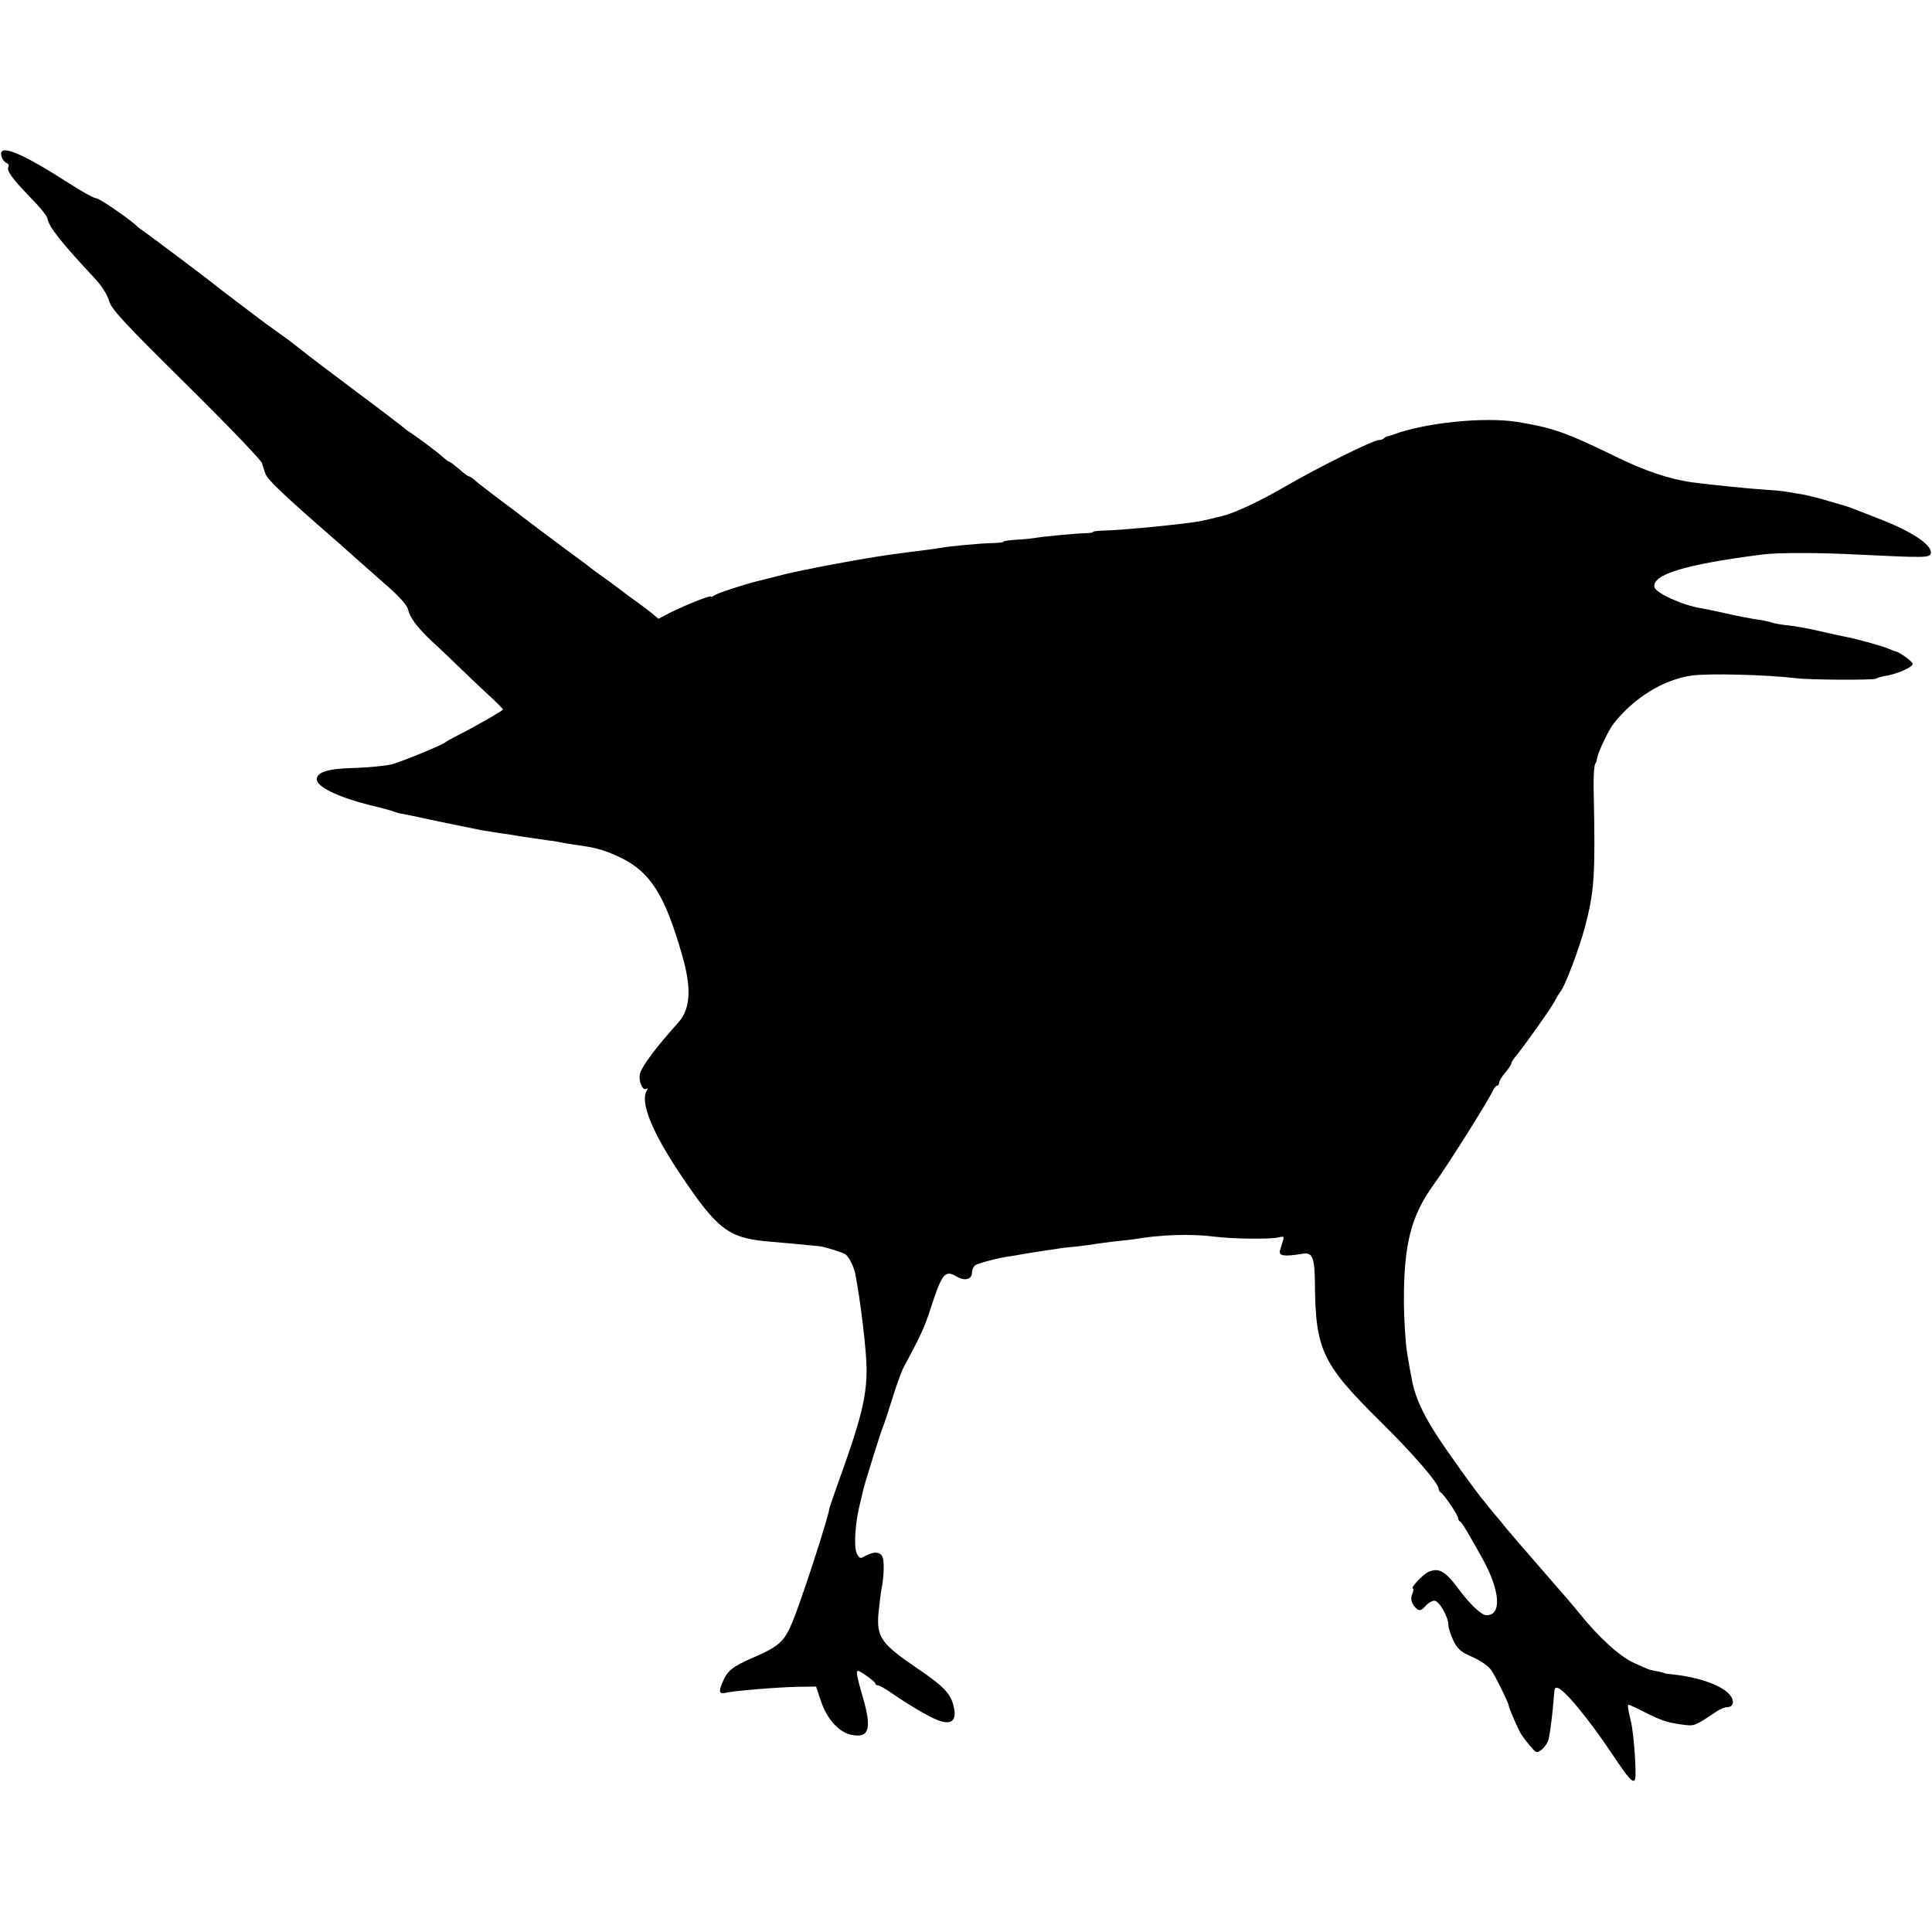
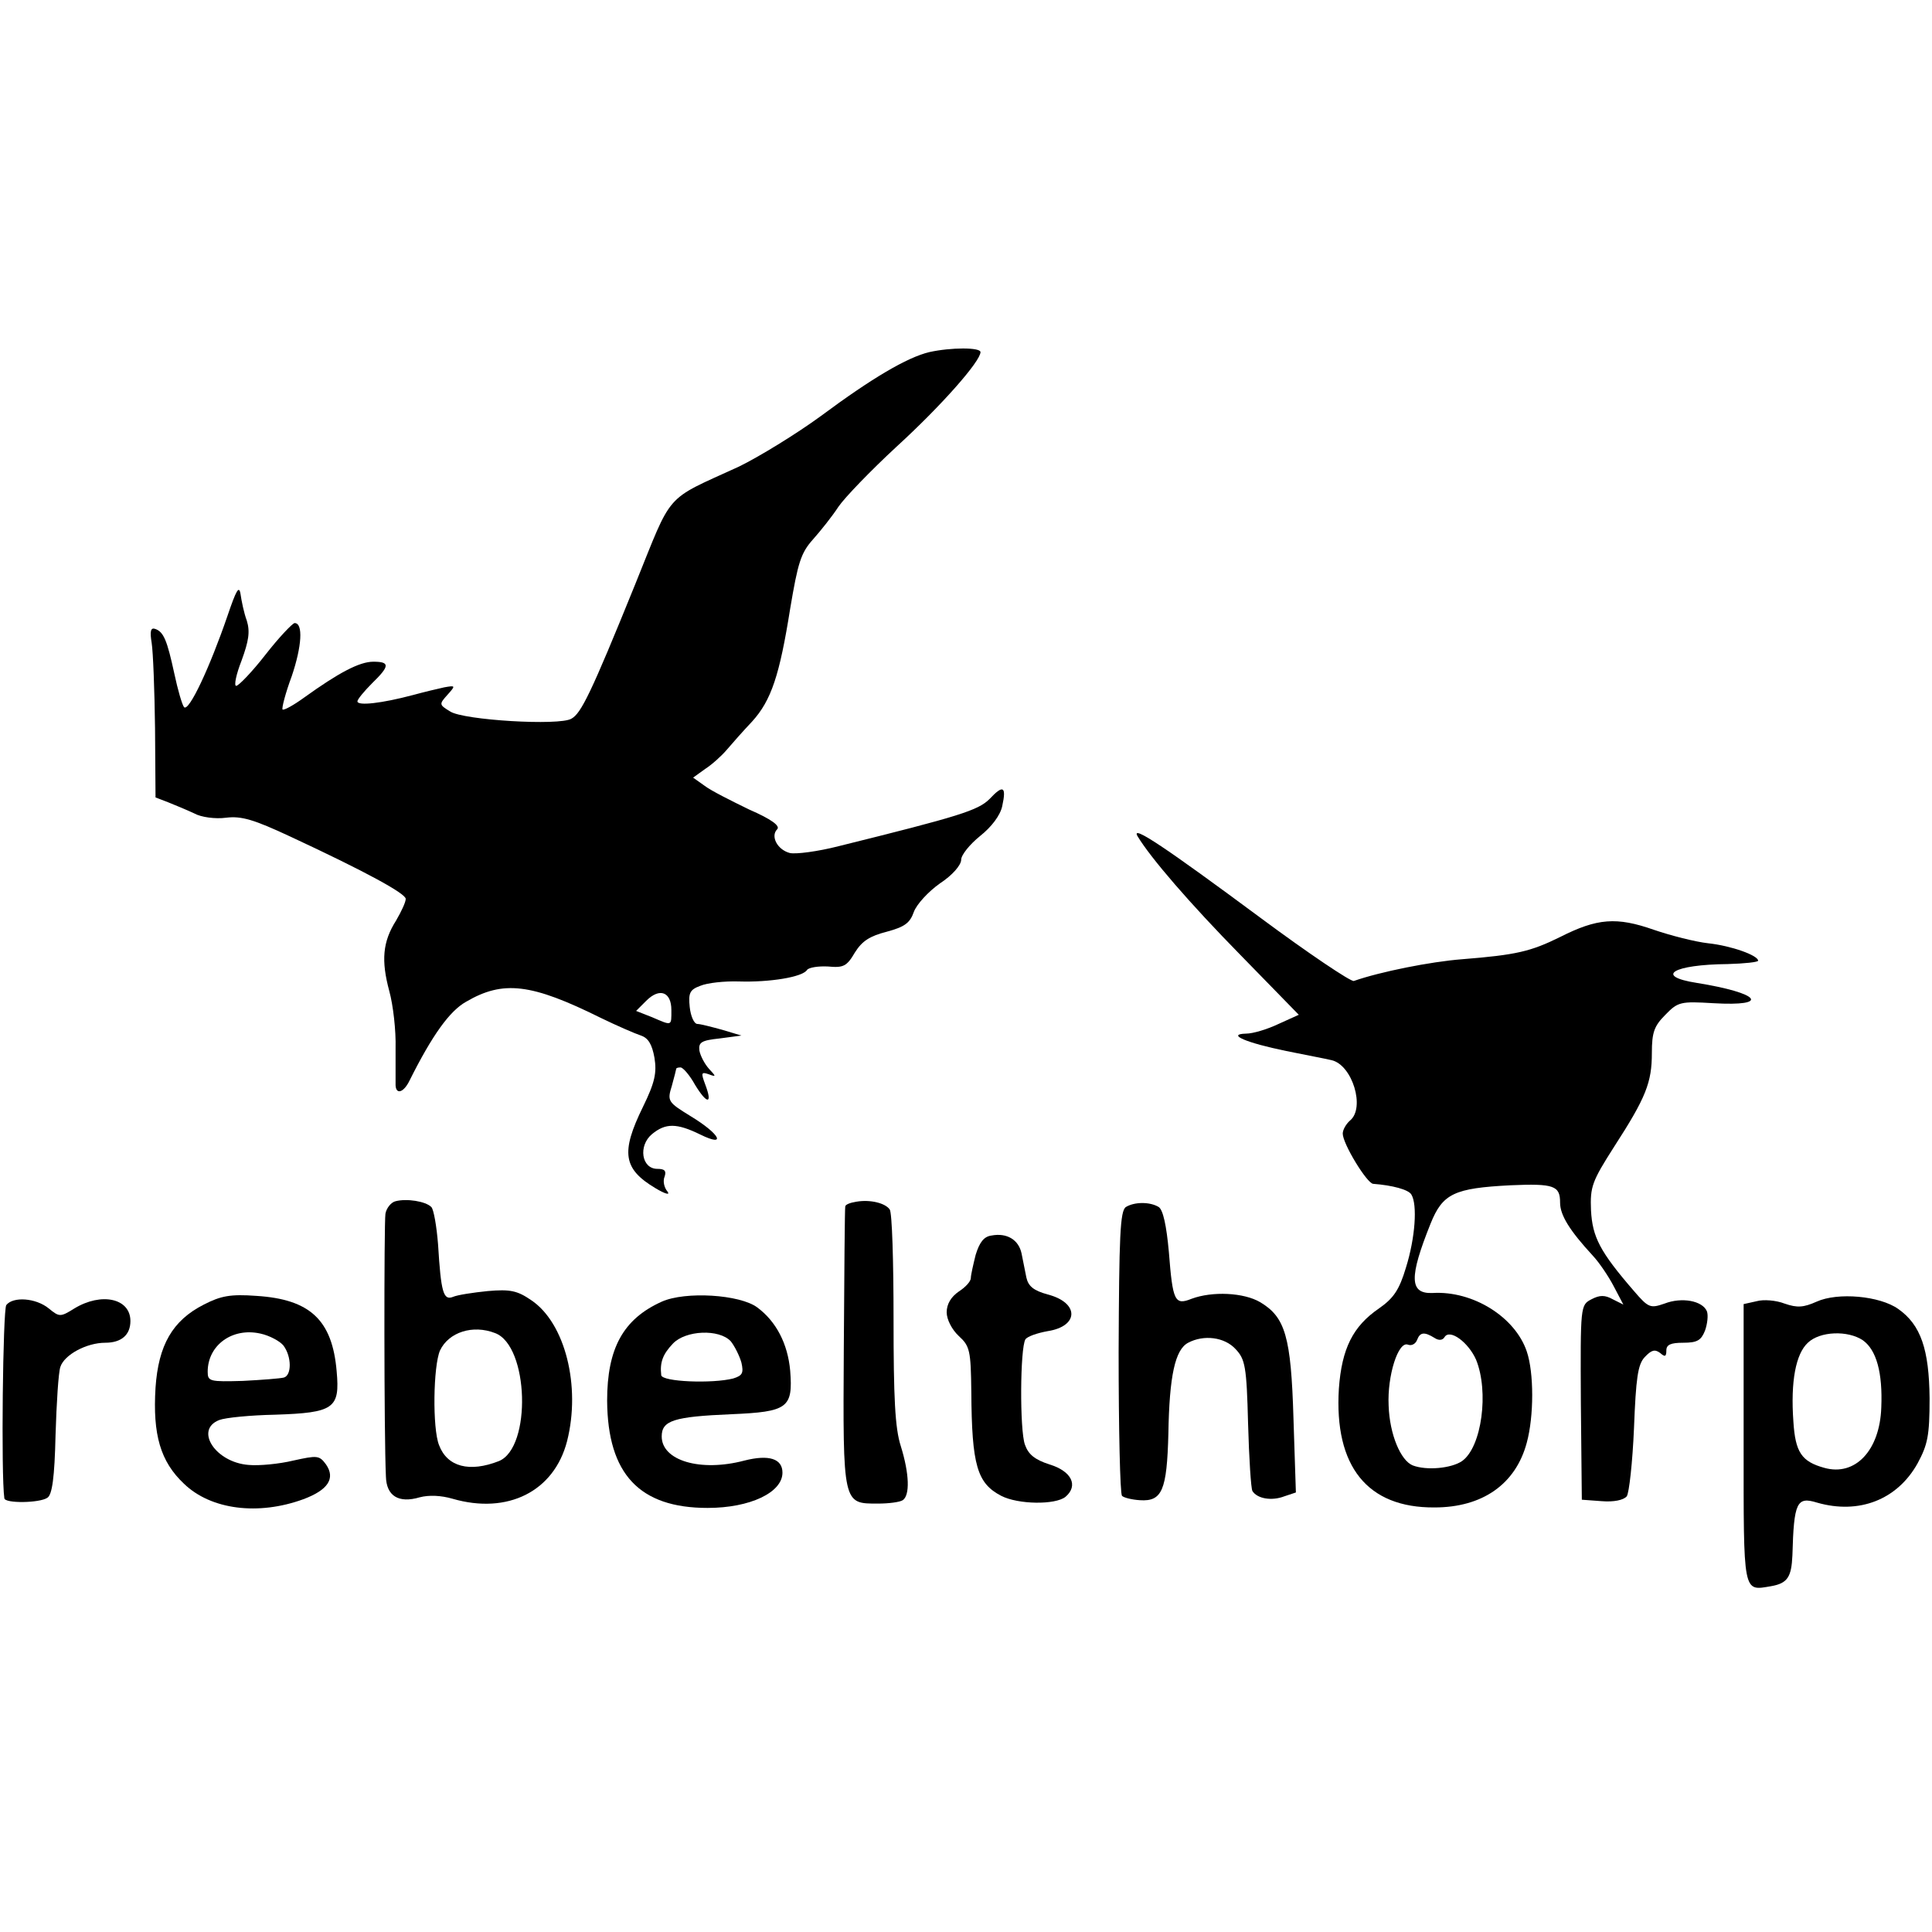
- <svg xmlns="http://www.w3.org/2000/svg" version="1" width="1065.333" height="1065.333" viewBox="0 0 799 799">
-   <path d="M.8 62.6c-1 .9.3 4.2 1.9 4.8.8.3 1.1 1.1.8 1.6-.9 1.5 1.4 4.7 9 12.6 3.7 3.7 6.9 7.6 7.1 8.7.7 3.7 5.4 9.6 20.2 25.5 2.4 2.6 4.7 6.4 5.3 8.6.9 3.4 5.9 8.8 32 34.6 17 16.8 31.1 31.5 31.3 32.6.2 1 .9 3 1.4 4.4 1 2.5 7.4 8.6 26.2 25 3.5 3 7.3 6.4 8.5 7.5 4.4 3.9 9.1 8.1 16.3 14.4 4.2 3.7 7.5 7.4 7.9 9 .9 3.7 3.6 7.3 10 13.4 3.1 2.8 8.2 7.7 11.3 10.7 3.1 3 8.4 8.1 11.8 11.2 3.4 3.1 6.2 5.9 6.2 6.2 0 .5-11.5 7.1-18.5 10.6-2.7 1.4-5.2 2.8-5.5 3.1-.9.9-17.3 7.7-22 9-2.5.6-9.4 1.3-15.3 1.5-10.9.2-15.7 1.7-15.7 4.7 0 3.1 8.7 7.3 22 10.7 4.7 1.1 9.2 2.3 10 2.7.8.3 2.2.7 3 .8.8.1 6.2 1.2 12 2.5 5.8 1.2 11.4 2.4 12.5 2.6 1.1.2 3.1.6 4.5.9 3.8.8 6 1.2 12 2.1 3 .4 5.7.8 6 .9.8.2 11.3 1.7 14 2.1 1.4.1 3.6.5 5 .8 1.4.3 4.1.7 6 1 8.5 1.1 12.1 2.2 18.5 5.2 12.5 6 18.5 15.6 25.6 40.4 4 13.9 3.5 22.3-1.7 28-8.8 9.8-14.7 17.6-15.7 20.9-.8 2.9 1 7.4 2.6 6.4.6-.4.7-.1.2.7-2.9 4.6 2 16.8 13.5 34.1 15.8 23.6 20.2 27 37.5 28.4 2.7.2 16.7 1.5 20.5 1.9 2.3.3 9.3 2.5 10.6 3.3 1.4 1 3.4 4.8 4 7.6 2.3 11.5 4.8 32.7 4.8 40.2-.1 11.7-2.4 20.8-11.8 46.8-1.9 5.3-3.5 10.1-3.6 10.5-.2 3.1-11.5 37.9-15.2 46.8-3.4 8.3-5.6 10.3-16.3 14.9-8.9 3.9-10.7 5.4-12.9 10.7-1.5 3.7-1.1 4.5 1.9 3.8 3.4-.8 22.2-2.3 29.5-2.4l7.5-.1 2 6c2.5 7.5 7.6 13.1 12.8 14 7 1.4 8.3-2.5 4.7-15-2.5-8.6-3.1-11.5-2.2-11.5 1 0 7.2 4.5 7.2 5.2 0 .5.5.8 1.1.8.6 0 2.9 1.3 5.2 2.9 7.6 5.2 15.1 9.7 19.3 11.4 5.3 2.1 7.8.7 7.1-4-1-6.4-3.5-9.3-15.6-17.5-14.8-10.1-16.6-12.8-15.8-22.7.4-3.6.9-8 1.2-9.6 1.1-5.4 1.3-12 .4-13.8-1.1-2-3.5-2.1-6.9-.3-2.2 1.3-2.5 1.2-3.6-.8-1.3-2.5-.9-11.4 1-19.7.8-3.2 1.5-6.3 1.6-6.7.3-1.7 7.2-23.9 8-25.7.5-1.1 2.3-6.5 4-12 1.7-5.5 3.8-11.4 4.8-13.2 6.5-12 8.7-16.6 11.1-24.3 4.7-14.4 5.9-15.9 10.7-13.1 3.5 2.1 6.4 1.2 6.4-1.8 0-1 .6-2.3 1.3-2.8 1-.9 10.5-3.3 14.7-3.8.8-.1 3.2-.5 5.3-.9 2-.3 5.4-.9 7.5-1.2 2-.3 4.8-.7 6.1-.9 1.4-.3 5.1-.7 8.4-1 3.2-.4 6.8-.8 8-1.1 1.2-.2 4.7-.6 7.7-1 3-.3 6.6-.7 8-.9 10.6-1.9 23.5-2.3 33-1.1 7.8 1 23.6 1.2 26.9.3 2-.5 2.2-.3 1.7 1.3-.3 1.1-.9 2.9-1.2 4-.8 2.4 1.5 2.8 9.3 1.5 4.1-.7 5 1.6 5.1 12.2.2 27.4 3 33.4 26.7 56.8 14.1 13.9 24.5 26 24.5 28.3 0 .6.4 1.2.8 1.4 1.1.4 7.2 9.4 7.2 10.6 0 .6.4 1.2.8 1.4.7.3 2.6 3.4 9.2 15.2 7.4 13.3 8.2 23.6 1.8 23.6-2.1 0-6.6-4.2-11.4-10.6-5.7-7.7-8.2-9.1-12.5-7.4-2.5 1.1-8 7-6.5 7 .3 0 .1 1.1-.4 2.4-.6 1.7-.4 3 .6 4.5 1.9 2.6 3 2.6 5.1.1 1-1.1 2.5-2 3.5-2 2 0 5.8 6.7 5.8 10.1 0 1.2 1 4.1 2.1 6.5 1.8 3.5 3.2 4.7 7.9 6.7 3.3 1.5 6.6 3.7 7.7 5.4 1.9 2.7 7.3 13.8 7.3 14.9 0 .6 2.2 5.7 4.3 10.2.6 1.3 2.5 3.9 4.2 5.9 3 3.5 3 3.5 5.3 1.7 1.2-1.1 2.5-3 2.7-4.4.7-3.2 1.7-11.5 2-16 .4-5.1.4-5 1.4-5 2.5 0 12.7 12.3 22.9 27.5 6.7 10.1 8.7 12.3 9.4 10.3.7-1.9-.5-18.8-1.7-23.8-1.3-5.4-1.5-7-1-7 .3 0 3.6 1.5 7.3 3.4 6.7 3.4 9.5 4.2 16.3 5 3.6.4 4.2.2 12.8-5.6 1.4-1 3.4-1.8 4.4-1.8 2.8 0 3.2-2.9.7-5.5-3.5-3.7-12.7-6.9-23-8-1.9-.2-3.5-.4-3.5-.5 0-.1-1.1-.4-2.5-.7-1.4-.2-2.9-.6-3.5-.7-.5-.1-3.5-1.4-6.6-2.8-6.1-2.8-14.4-10.3-22.9-20.8-2.9-3.6-7.4-8.8-9.9-11.6-2.5-2.9-6.6-7.6-9.1-10.5-2.5-2.9-5.2-6-6-6.9-.8-.9-3.1-3.6-5.1-6-2-2.5-4.6-5.6-5.8-7-1.1-1.4-2.5-3-2.9-3.6-3.7-4.3-15.9-21.4-20.4-28.4-6-9.4-9-16.3-10.2-24-.2-.8-.9-4.9-1.6-9-.7-4.1-1.4-14.3-1.4-22.5 0-23 3-34.6 12.1-47.3 5.4-7.3 22.7-34.8 24.5-38.8.6-1.3 1.5-2.4 2-2.4.4 0 .8-.6.8-1.3 0-.6 1.1-2.5 2.5-4.1 1.4-1.6 2.5-3.3 2.5-3.7 0-.5.7-1.7 1.5-2.6 3.8-4.6 14.8-20.1 16.2-22.8.9-1.7 2-3.6 2.6-4.3 2-2.5 7.8-17.9 10.2-26.9 3.9-14.8 4.3-21.6 3.6-55.3-.2-7.1.2-12.5.9-12.5.1 0 .3-1 .6-2.3.4-2.4 4.8-11.5 6.7-13.9 8.5-10.8 20.6-18.2 32.2-19.9 7-1 30.8-.4 43.5 1.1 5.5.7 31.7.8 32.8.2.5-.4 2.3-.9 4.1-1.2 4.9-.8 11.1-3.6 11.1-4.9 0-1-5.2-4.8-7-5.2-.3 0-1.7-.6-3.2-1.2-2.6-1.1-13-4-17.3-4.8-2.9-.6-5.5-1.1-10.5-2.3-6.1-1.4-10.9-2.2-14.7-2.6-1.8-.2-4.2-.6-5.4-1-1.1-.4-3.1-.8-4.2-1-4.4-.6-10.2-1.7-16.6-3.2-3.6-.8-7.6-1.6-8.8-1.8-7.2-1.1-18.7-6.3-19.1-8.7-1-5.2 12.7-9.4 44.8-13.5 6.1-.8 23.4-.8 40.5.1 26.3 1.3 28.8 1.3 29-.6.6-3.5-8.1-9.2-22-14.5-9.2-3.6-11.8-4.6-12.5-4.8-.3-.1-3.6-1.1-7.5-2.2-3.8-1.2-8.8-2.4-10.9-2.8-2.1-.3-4.8-.8-6-1-1.2-.3-5-.7-8.6-.9-9-.6-23.2-2.1-31-3.1-9.5-1.3-20-4.8-32.5-11-19.7-9.6-25.3-11.6-40-14-13.5-2.2-38.3.3-51.5 5.3-.8.3-1.8.6-2.2.6-.3.1-1 .4-1.4.8-.4.5-1.4.8-2.2.8-2.3 0-24.7 11.1-38.7 19.2-11.4 6.6-21.2 11.1-26.7 12.4-1 .2-2.7.6-3.8.9-4.1 1-5.8 1.3-10.6 1.9-10.3 1.3-27.8 2.9-33.6 3-2.7.1-4.8.3-4.8.6s-1.5.5-3.2.5c-3.8.1-17.7 1.4-20.9 2-1.2.2-4.6.6-7.5.7-3 .2-5.4.5-5.4.8 0 .3-1.9.5-4.3.6-4.5 0-17.9 1.3-21.2 1.9-1.1.2-4.2.7-7 1-4.8.6-6.5.8-15.2 2-11.2 1.6-34.8 6-43.2 8.1-5.3 1.4-10.3 2.6-11.1 2.8-5.2 1.3-16.7 5-17.7 5.9-.7.5-1.3.7-1.3.4 0-.7-10.7 3.6-17.1 6.8l-4.6 2.4-2.6-2.2c-1.5-1.2-4.3-3.3-6.2-4.7-2-1.4-4.2-3-4.8-3.5-.7-.6-3.7-2.8-6.7-5s-5.9-4.3-6.5-4.7c-2.1-1.7-8.4-6.4-11.1-8.3-3.1-2.3-17.4-13-18.9-14.2-.5-.5-4.6-3.5-9-6.8s-8.9-6.8-9.9-7.7c-1.1-1-2.3-1.8-2.7-1.8-.3 0-2.2-1.3-4-3-1.9-1.6-3.7-3-4-3-.3 0-1.7-1-3.1-2.3-2.4-2.1-10.4-8.1-13.7-10.2-.9-.6-1.8-1.3-2.1-1.6-.3-.3-9-7-19.5-14.8-10.4-7.8-20.7-15.6-22.9-17.4-2.1-1.7-5.9-4.6-8.5-6.4-2.5-1.8-8.2-5.9-12.6-9.3-4.4-3.3-9-6.8-10.3-7.8-1.2-.9-2.8-2.2-3.5-2.7-3.3-2.8-29.1-22.1-30.5-23-.9-.6-1.9-1.3-2.2-1.6C54.9 91.5 41.2 82 39.8 82c-1 0-6.3-3-11.9-6.6C12.1 65.2 2.6 60.7.8 62.6z" />
+ <svg xmlns="http://www.w3.org/2000/svg" version="1.0" width="400pt" height="400pt" viewBox="0 0 400 400" preserveAspectRatio="xMidYMid meet">
+   <g transform="translate(0,400) scale(0.1,-0.1)" fill="#000000" stroke="none">
+     <path d="M1924 3271 c-46 -11 -119 -54 -224 -132 -52 -38 -129 -85 -170 -105 -157 -72 -136 -49 -215 -244 -92 -227 -112 -267 -132 -278 -25 -15 -224 -3 -251 15 -23 14 -23 15 -6 34 18 20 17 20 -6 16 -14 -3 -43 -10 -65 -16 -64 -17 -115 -23 -115 -13 0 4 14 21 30 37 37 36 38 45 3 45 -29 0 -72 -23 -143 -74 -22 -16 -42 -27 -45 -25 -2 3 6 34 19 69 21 62 24 110 6 110 -4 0 -32 -29 -60 -65 -28 -36 -56 -65 -61 -65 -5 0 0 24 11 52 15 41 18 60 11 83 -6 16 -11 41 -13 55 -3 19 -9 8 -27 -45 -36 -105 -80 -200 -90 -189 -4 5 -13 36 -20 69 -15 69 -22 87 -40 93 -9 3 -11 -5 -7 -29 3 -19 6 -98 7 -177 l1 -143 26 -10 c15 -6 39 -16 54 -23 14 -8 44 -12 66 -9 32 4 58 -4 133 -39 157 -73 239 -118 239 -129 0 -7 -9 -26 -20 -45 -28 -44 -31 -83 -14 -146 8 -29 14 -82 13 -118 0 -36 0 -71 0 -77 1 -20 17 -15 29 10 47 94 83 144 117 163 77 45 135 38 280 -34 33 -16 70 -32 82 -36 15 -5 23 -18 28 -46 5 -31 1 -51 -24 -102 -46 -94 -41 -128 26 -168 20 -12 31 -15 25 -7 -7 8 -10 22 -6 31 4 12 0 16 -15 16 -33 0 -40 48 -11 72 28 23 51 23 100 -1 55 -27 41 1 -20 38 -47 29 -49 31 -39 63 5 18 9 34 9 35 0 2 4 3 9 3 5 0 19 -16 30 -36 25 -41 37 -41 21 1 -9 24 -8 26 7 21 16 -6 16 -5 1 11 -9 10 -18 27 -20 38 -2 17 4 21 42 25 l45 6 -40 12 c-22 6 -45 12 -51 12 -7 0 -14 16 -16 35 -3 29 0 36 22 44 14 6 50 10 80 9 63 -2 132 9 141 24 4 5 23 8 43 7 32 -3 39 0 56 29 15 24 31 34 66 43 37 10 48 18 56 41 6 16 30 42 54 59 26 17 44 38 44 49 0 10 18 32 39 49 24 19 42 43 46 62 9 41 2 45 -26 15 -24 -24 -63 -36 -313 -98 -43 -11 -89 -17 -101 -14 -26 7 -40 35 -26 49 7 7 -12 21 -58 41 -37 18 -79 39 -92 49 l-24 17 25 18 c14 9 34 27 45 40 11 13 34 39 52 58 40 44 57 96 79 234 16 95 22 115 47 143 16 18 40 48 53 68 13 19 67 75 120 124 93 85 174 177 174 196 0 10 -61 10 -106 0z m-534 -1362 c0 -34 2 -33 -40 -15 l-33 13 21 21 c28 28 52 18 52 -19z" />
+     <path d="M2355 2269 c27 -45 108 -139 214 -247 l120 -123 -42 -19 c-23 -11 -53 -20 -67 -20 -42 -1 0 -19 83 -36 39 -8 82 -16 94 -19 43 -10 70 -99 38 -125 -8 -7 -15 -19 -15 -27 0 -21 50 -103 63 -104 40 -3 73 -12 79 -22 13 -21 8 -90 -11 -151 -14 -47 -26 -64 -56 -85 -54 -37 -77 -83 -83 -166 -10 -161 59 -247 198 -246 99 0 168 48 191 134 15 55 15 145 0 189 -24 71 -111 126 -195 121 -48 -2 -49 32 -4 144 25 62 49 73 165 79 91 4 103 -1 103 -36 0 -26 20 -58 68 -110 13 -14 32 -42 43 -63 l20 -38 -22 11 c-16 9 -27 9 -44 0 -23 -12 -23 -13 -22 -214 l2 -201 41 -3 c25 -2 45 2 52 10 5 7 12 71 15 141 4 104 8 132 22 147 14 15 21 17 32 9 10 -9 13 -8 13 5 0 12 9 16 35 16 29 0 37 5 45 25 5 14 7 32 4 40 -9 22 -52 30 -88 16 -29 -10 -33 -9 -63 26 -71 82 -86 112 -89 167 -2 49 2 60 48 132 66 102 78 133 78 194 0 43 5 56 28 79 26 27 32 28 99 24 120 -7 97 21 -34 42 -89 14 -49 38 64 39 35 1 63 4 63 7 0 11 -56 31 -103 36 -27 3 -78 16 -113 28 -77 27 -117 24 -194 -15 -61 -30 -90 -37 -203 -46 -65 -5 -170 -26 -224 -45 -6 -2 -94 57 -195 132 -193 143 -267 193 -253 168z m615 -1039 c9 -6 17 -5 21 2 11 17 49 -11 65 -47 27 -66 12 -181 -29 -210 -22 -15 -73 -20 -102 -9 -25 10 -48 64 -50 124 -3 62 20 134 40 126 8 -3 16 2 19 10 6 16 15 17 36 4z" />
+     <path d="M819 1513 c-9 -2 -19 -14 -21 -26 -3 -19 -3 -461 1 -544 1 -40 26 -56 70 -43 19 5 44 4 68 -3 114 -33 210 15 237 119 29 114 -4 245 -74 292 -29 20 -44 23 -90 19 -30 -3 -63 -8 -72 -12 -20 -8 -25 9 -31 108 -3 38 -9 73 -14 78 -12 12 -51 18 -74 12z m206 -273 c70 -26 76 -237 8 -265 -61 -24 -107 -12 -124 33 -14 35 -12 164 2 196 18 38 68 54 114 36z" />
+     <path d="M1773 1512 c-13 -2 -23 -6 -23 -10 -1 -4 -2 -136 -3 -294 -2 -325 -2 -321 71 -321 22 0 45 3 51 7 15 10 14 54 -4 112 -12 37 -15 100 -15 264 0 118 -3 220 -8 226 -9 13 -40 21 -69 16z" />
+     <path d="M2331 1501 c-12 -8 -14 -60 -15 -300 0 -160 3 -294 7 -298 4 -4 21 -8 37 -9 46 -3 56 20 59 138 2 120 14 174 41 188 32 17 75 12 98 -13 20 -21 23 -36 26 -154 2 -72 6 -135 9 -140 10 -16 40 -21 66 -11 l24 8 -5 153 c-5 170 -17 210 -69 241 -34 20 -99 23 -142 7 -35 -14 -39 -5 -47 97 -5 55 -12 87 -21 93 -18 11 -50 11 -68 0z" />
+     <path d="M2053 1442 c-16 -2 -25 -14 -33 -40 -5 -20 -10 -42 -10 -48 0 -7 -11 -19 -25 -28 -16 -11 -25 -26 -25 -43 0 -15 11 -36 25 -49 23 -21 25 -30 26 -116 1 -152 12 -189 62 -215 35 -18 112 -19 133 -2 27 23 13 53 -33 67 -31 10 -44 21 -51 41 -11 30 -10 200 1 218 4 6 24 13 46 17 65 10 66 59 0 76 -29 8 -40 17 -44 35 -3 14 -7 36 -10 50 -6 28 -30 43 -62 37z" />
+     <path d="M422 1299 c-65 -33 -94 -84 -100 -172 -6 -97 10 -153 59 -199 56 -54 154 -66 247 -32 51 19 67 43 47 72 -14 19 -18 19 -68 8 -29 -7 -71 -11 -92 -9 -69 5 -113 73 -61 93 13 5 65 10 115 11 123 4 135 13 128 90 -9 106 -55 149 -166 156 -54 4 -74 0 -109 -18z m165 -85 c17 -23 17 -61 1 -66 -7 -2 -46 -5 -85 -7 -69 -2 -73 -1 -73 19 0 55 51 92 109 79 19 -4 41 -16 48 -25z" />
+     <path d="M1370 1305 c-80 -36 -113 -97 -113 -205 1 -152 67 -222 208 -222 88 0 155 32 155 73 0 29 -28 38 -79 25 -91 -24 -171 0 -171 50 0 33 25 41 144 46 117 5 128 13 122 90 -5 56 -29 102 -68 131 -36 27 -149 34 -198 12z m143 -82 c8 -10 18 -30 22 -44 5 -22 2 -27 -17 -33 -43 -11 -148 -7 -149 7 -3 26 3 43 24 65 26 28 96 31 120 5z" />
+     <path d="M3761 1305 c-27 -12 -40 -13 -66 -4 -18 7 -44 9 -58 5 l-27 -6 0 -289 c0 -314 -2 -305 57 -295 34 6 42 19 44 64 3 110 9 122 51 109 87 -25 166 6 208 81 21 39 25 57 25 135 -1 101 -18 152 -65 185 -38 27 -125 35 -169 15z m96 -80 c28 -20 41 -67 38 -139 -3 -89 -54 -143 -118 -125 -47 13 -60 32 -64 96 -6 83 5 140 30 163 25 24 83 26 114 5z" />
+     <path d="M13 1298 c-7 -10 -11 -352 -4 -400 1 -11 73 -10 89 1 10 6 15 42 17 130 2 66 6 130 10 141 8 25 54 50 93 50 33 0 52 16 52 45 0 47 -60 60 -116 26 -29 -18 -31 -18 -53 0 -27 22 -74 25 -88 7z" />
+   </g>
</svg>
